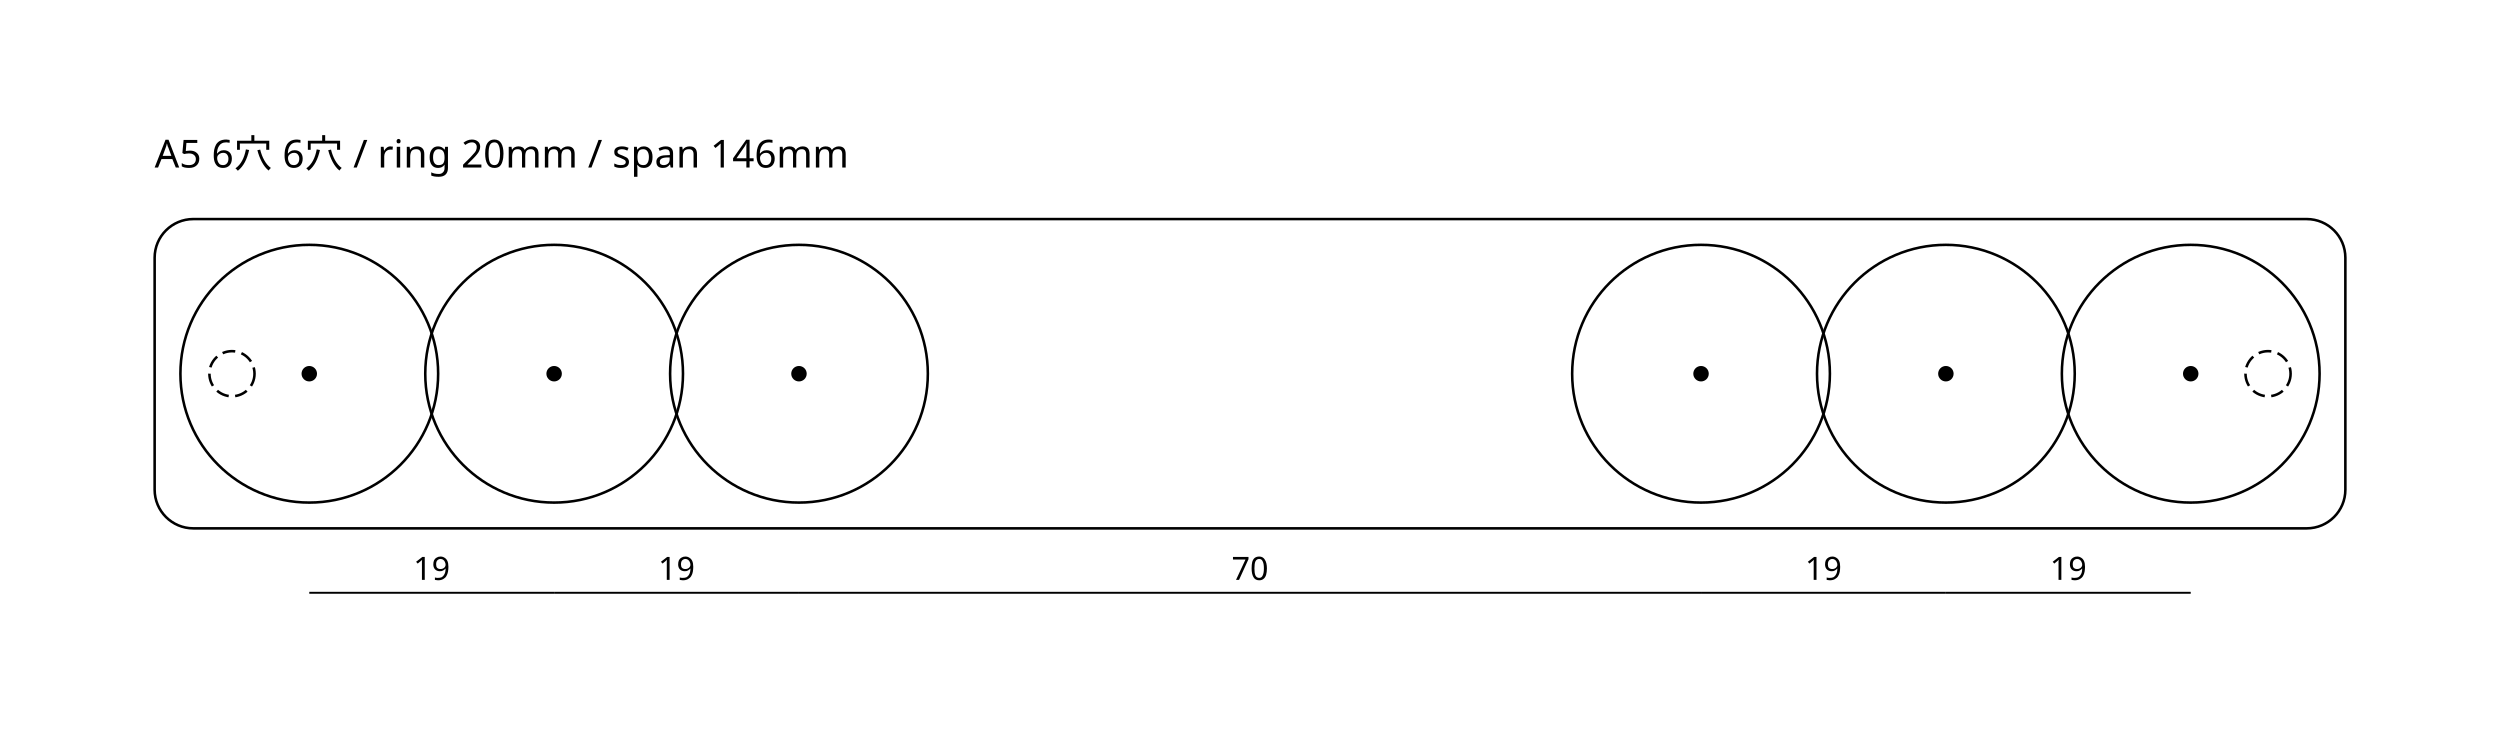
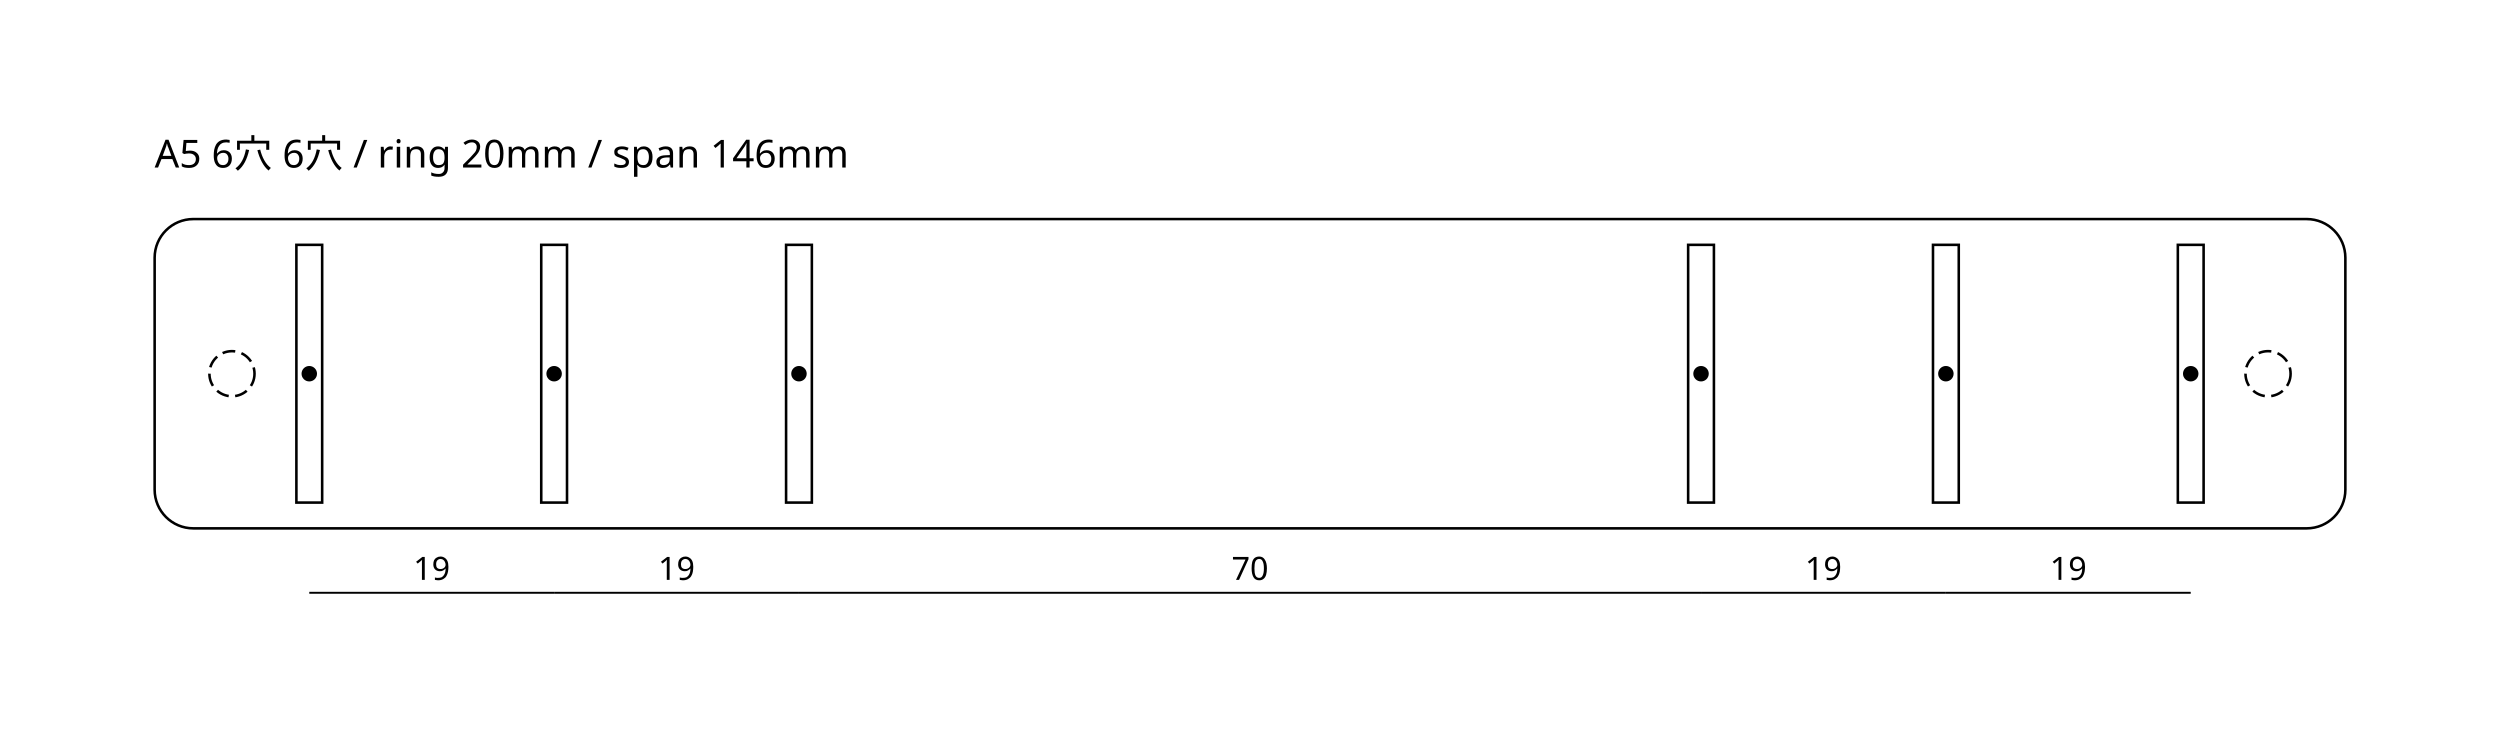
<svg xmlns="http://www.w3.org/2000/svg" width="194mm" height="58mm" viewBox="-97 -29 194 58">
  <g id="plan">
    <rect x="-85" y="-12" width="170" height="24" rx="3" fill="none" stroke="#000" stroke-width="0.2" />
-     <circle cx="-73" cy="0" r="10" fill="none" stroke="#000" stroke-width="0.2" />
+     <rect x="-74" y="-10" width="2" height="20" fill="none" stroke="#000" stroke-width="0.2" />
    <circle cx="-73" cy="0" r="0.6" fill="#000" />
-     <circle cx="-54" cy="0" r="10" fill="none" stroke="#000" stroke-width="0.2" />
+     <rect x="-55" y="-10" width="2" height="20" fill="none" stroke="#000" stroke-width="0.2" />
    <circle cx="-54" cy="0" r="0.6" fill="#000" />
-     <circle cx="-35" cy="0" r="10" fill="none" stroke="#000" stroke-width="0.2" />
+     <rect x="-36" y="-10" width="2" height="20" fill="none" stroke="#000" stroke-width="0.2" />
    <circle cx="-35" cy="0" r="0.6" fill="#000" />
-     <circle cx="35" cy="0" r="10" fill="none" stroke="#000" stroke-width="0.2" />
+     <rect x="34" y="-10" width="2" height="20" fill="none" stroke="#000" stroke-width="0.2" />
    <circle cx="35" cy="0" r="0.6" fill="#000" />
-     <circle cx="54" cy="0" r="10" fill="none" stroke="#000" stroke-width="0.2" />
+     <rect x="53" y="-10" width="2" height="20" fill="none" stroke="#000" stroke-width="0.2" />
    <circle cx="54" cy="0" r="0.6" fill="#000" />
-     <circle cx="73" cy="0" r="10" fill="none" stroke="#000" stroke-width="0.2" />
+     <rect x="72" y="-10" width="2" height="20" fill="none" stroke="#000" stroke-width="0.2" />
    <circle cx="73" cy="0" r="0.6" fill="#000" />
    <circle cx="-79" cy="0" r="1.75" fill="none" stroke="#000" stroke-width="0.2" stroke-dasharray="1 0.5" />
    <circle cx="79" cy="0" r="1.75" fill="none" stroke="#000" stroke-width="0.2" stroke-dasharray="1 0.5" />
    <line x1="-73" y1="17" x2="-54" y2="17" stroke="#000" stroke-width="0.15" />
    <text x="-63.5" y="16" font-size="2.5" text-anchor="middle" font-family="sans-serif">19</text>
    <line x1="-54" y1="17" x2="-35" y2="17" stroke="#000" stroke-width="0.15" />
    <text x="-44.5" y="16" font-size="2.5" text-anchor="middle" font-family="sans-serif">19</text>
    <line x1="-35" y1="17" x2="35" y2="17" stroke="#000" stroke-width="0.15" />
    <text x="0" y="16" font-size="2.5" text-anchor="middle" font-family="sans-serif">70</text>
    <line x1="35" y1="17" x2="54" y2="17" stroke="#000" stroke-width="0.15" />
    <text x="44.5" y="16" font-size="2.5" text-anchor="middle" font-family="sans-serif">19</text>
    <line x1="54" y1="17" x2="73" y2="17" stroke="#000" stroke-width="0.15" />
    <text x="63.5" y="16" font-size="2.5" text-anchor="middle" font-family="sans-serif">19</text>
    <text x="-85" y="-16" font-size="3" font-family="sans-serif">A5 6穴 6穴 / ring 20mm / span 146mm</text>
  </g>
</svg>
